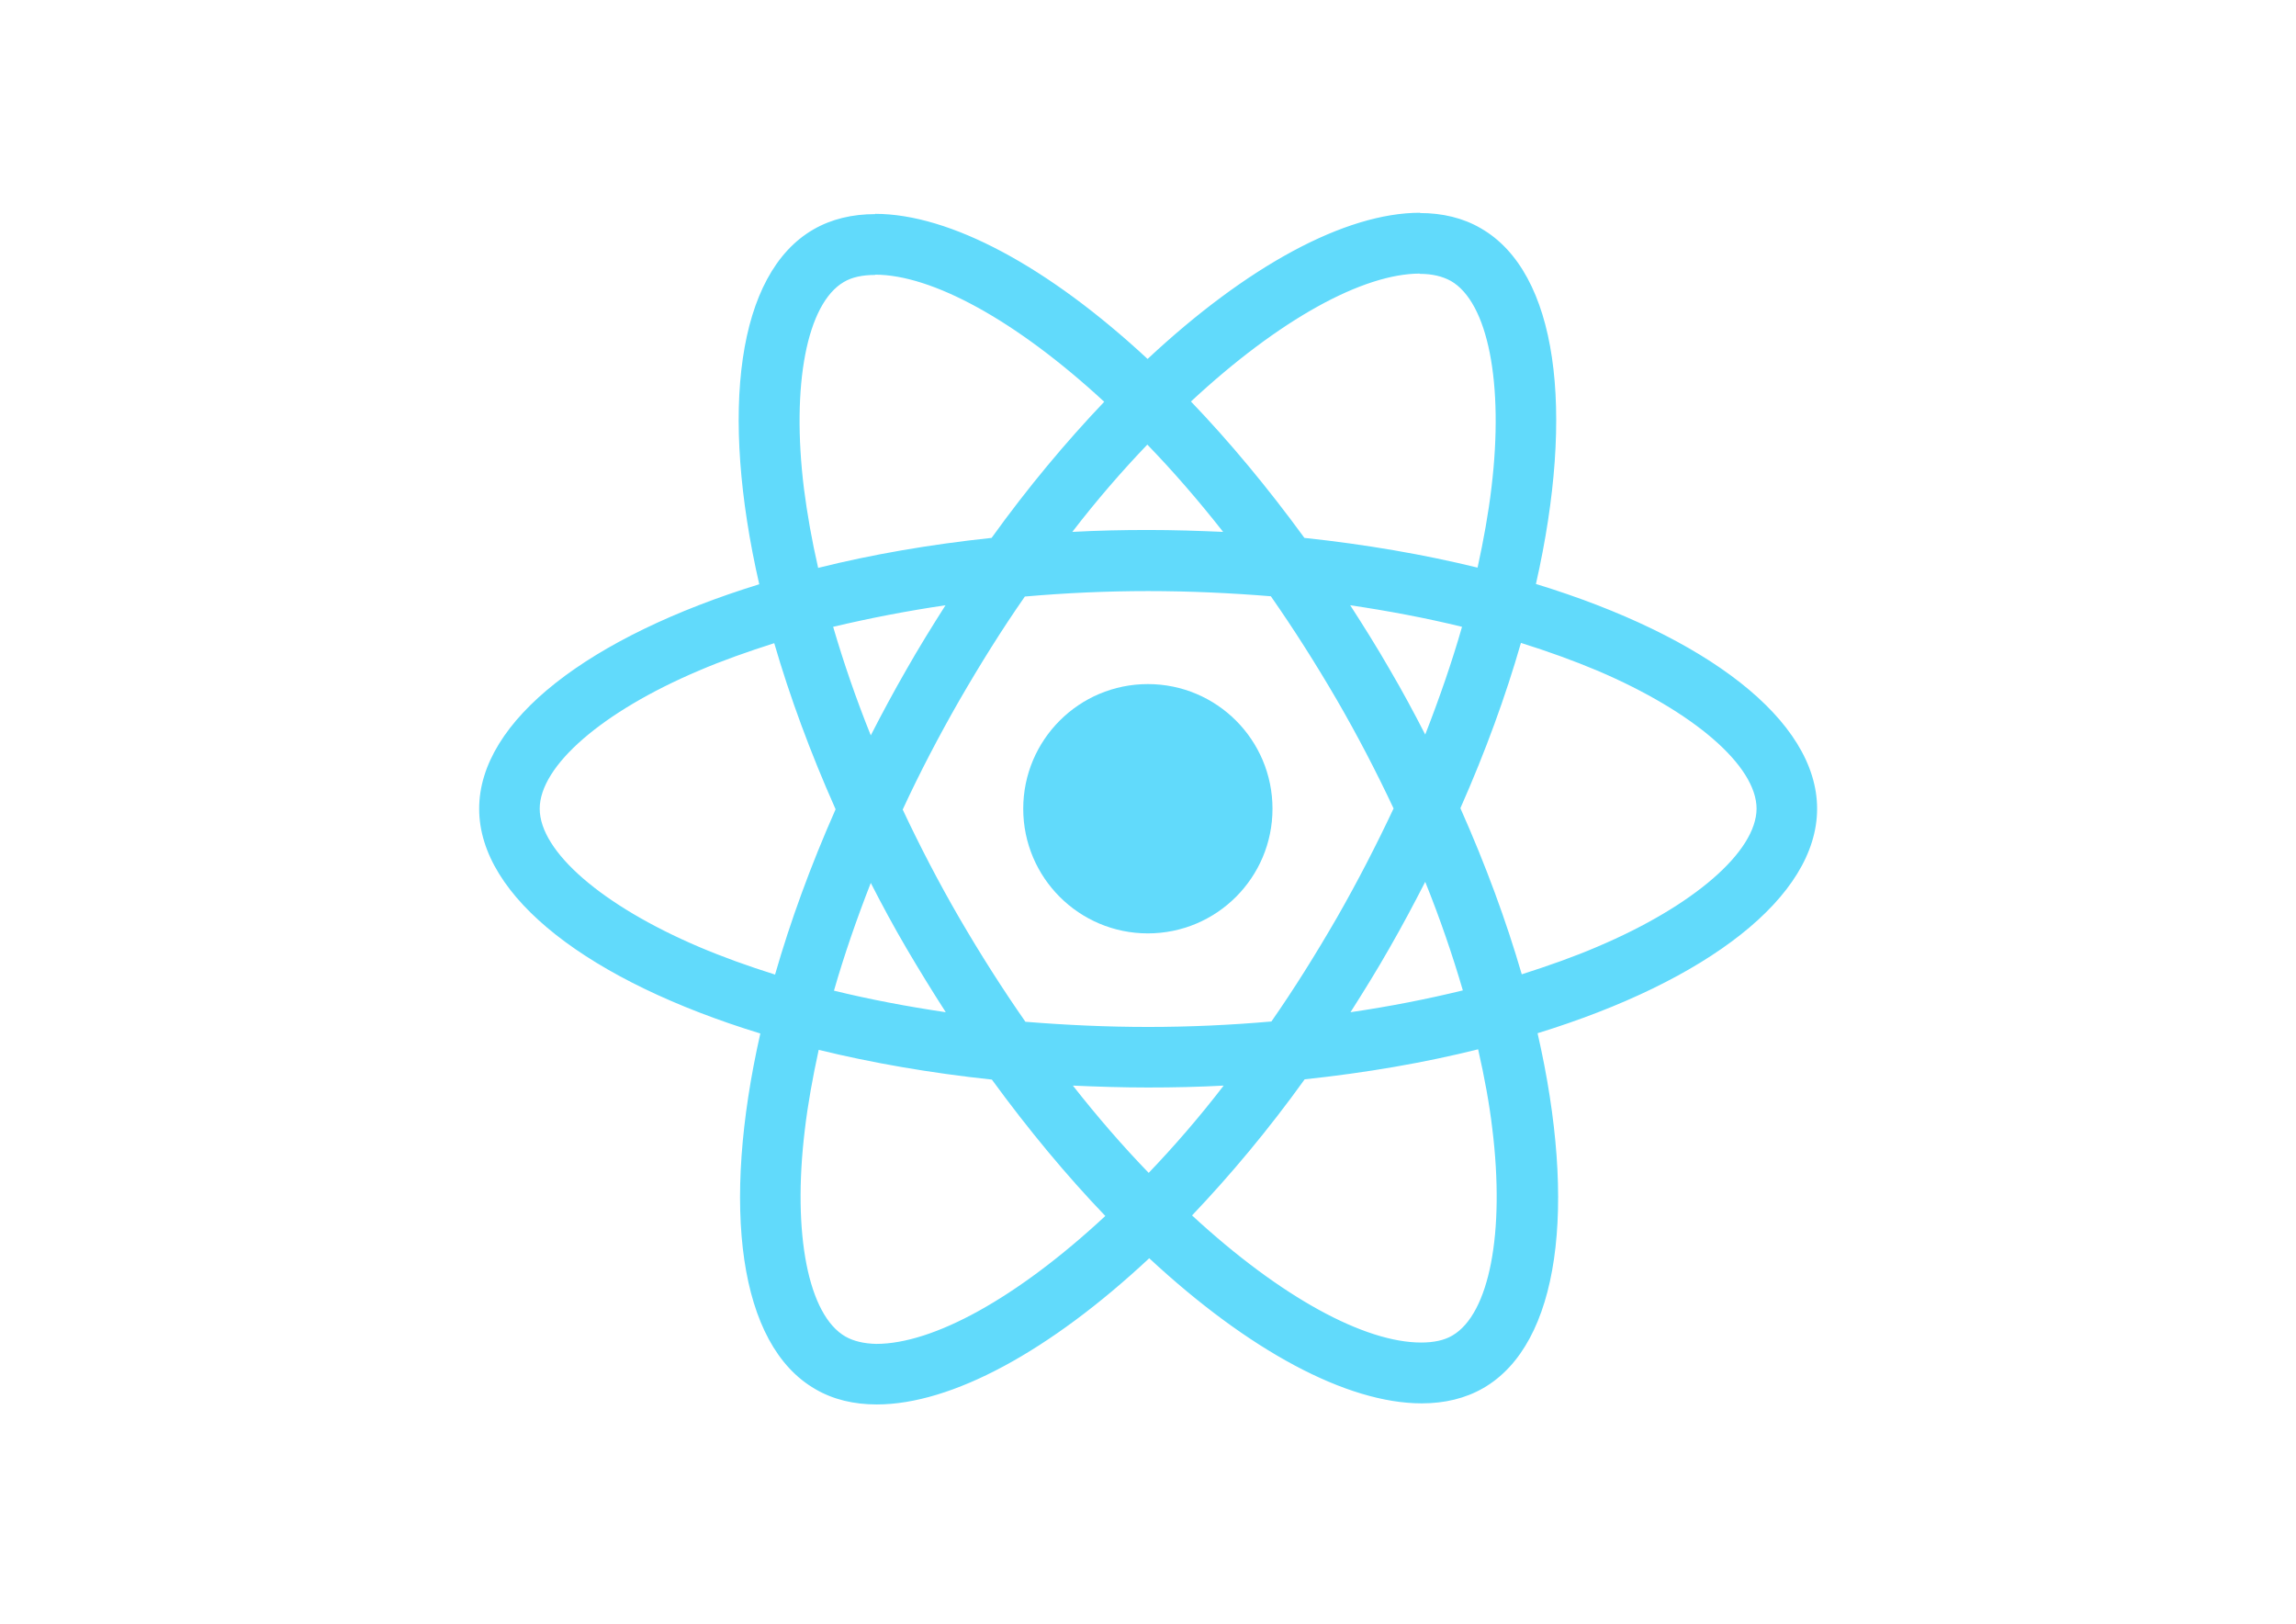
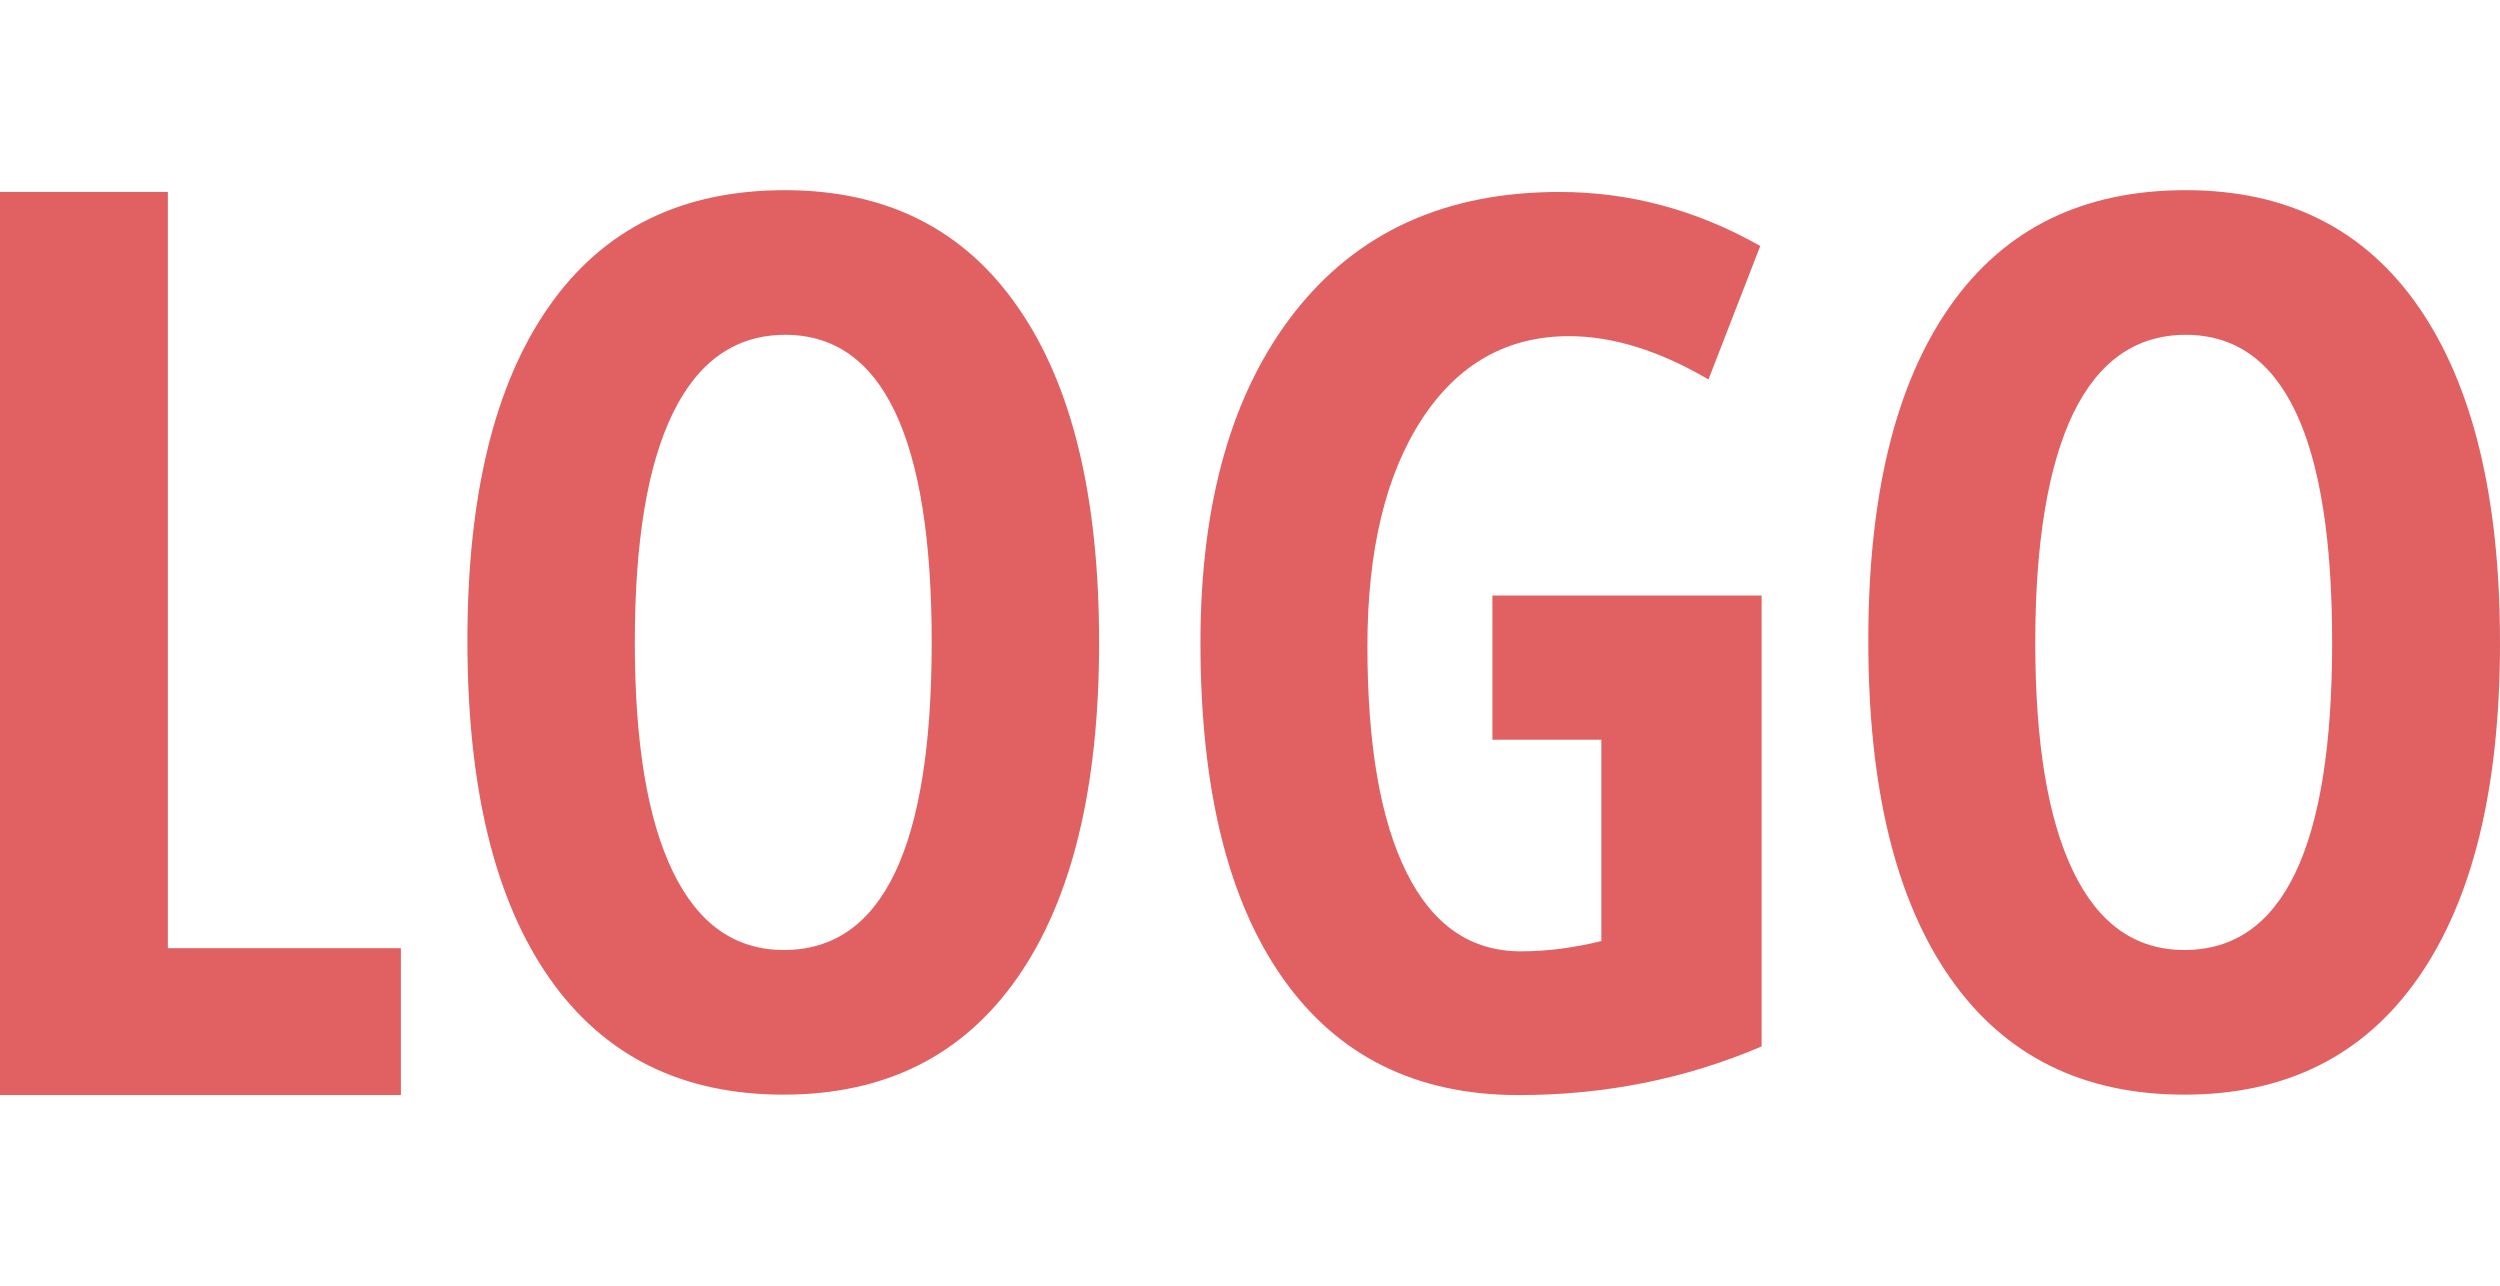
- <svg xmlns="http://www.w3.org/2000/svg" viewBox="0 0 841.9 595.3">
-   <g fill="#61DAFB">
-     <path d="M666.3 296.5c0-32.5-40.7-63.3-103.1-82.4 14.4-63.6 8-114.2-20.2-130.4-6.5-3.8-14.1-5.6-22.4-5.6v22.3c4.6 0 8.3.9 11.4 2.6 13.6 7.8 19.5 37.5 14.9 75.7-1.1 9.4-2.9 19.3-5.1 29.4-19.6-4.8-41-8.5-63.5-10.9-13.5-18.5-27.5-35.3-41.6-50 32.6-30.3 63.2-46.9 84-46.9V78c-27.5 0-63.5 19.6-99.9 53.6-36.4-33.8-72.4-53.2-99.9-53.2v22.3c20.7 0 51.4 16.5 84 46.6-14 14.7-28 31.4-41.3 49.9-22.6 2.4-44 6.1-63.6 11-2.3-10-4-19.7-5.2-29-4.7-38.2 1.1-67.9 14.6-75.8 3-1.8 6.9-2.6 11.5-2.6V78.5c-8.4 0-16 1.8-22.6 5.6-28.1 16.2-34.4 66.7-19.9 130.1-62.2 19.2-102.7 49.9-102.7 82.3 0 32.5 40.7 63.3 103.1 82.4-14.4 63.6-8 114.2 20.2 130.4 6.5 3.8 14.1 5.6 22.5 5.6 27.5 0 63.5-19.6 99.9-53.6 36.4 33.8 72.4 53.2 99.9 53.2 8.4 0 16-1.8 22.6-5.6 28.1-16.2 34.4-66.7 19.9-130.1 62-19.1 102.5-49.9 102.5-82.3zm-130.2-66.7c-3.7 12.9-8.3 26.2-13.5 39.5-4.1-8-8.4-16-13.1-24-4.6-8-9.5-15.8-14.4-23.4 14.2 2.1 27.9 4.7 41 7.9zm-45.8 106.5c-7.8 13.5-15.8 26.3-24.1 38.2-14.9 1.3-30 2-45.2 2-15.1 0-30.2-.7-45-1.9-8.3-11.9-16.4-24.6-24.2-38-7.6-13.1-14.5-26.4-20.8-39.8 6.2-13.4 13.2-26.8 20.7-39.9 7.8-13.5 15.8-26.3 24.1-38.2 14.9-1.3 30-2 45.2-2 15.1 0 30.2.7 45 1.9 8.3 11.9 16.4 24.6 24.2 38 7.6 13.1 14.5 26.4 20.8 39.8-6.3 13.4-13.2 26.8-20.7 39.9zm32.3-13c5.4 13.4 10 26.8 13.8 39.8-13.1 3.2-26.9 5.9-41.2 8 4.9-7.7 9.8-15.6 14.4-23.7 4.6-8 8.9-16.1 13-24.1zM421.2 430c-9.3-9.6-18.6-20.3-27.8-32 9 .4 18.2.7 27.5.7 9.4 0 18.7-.2 27.8-.7-9 11.7-18.3 22.4-27.5 32zm-74.4-58.9c-14.2-2.1-27.9-4.7-41-7.9 3.7-12.9 8.3-26.2 13.5-39.5 4.1 8 8.4 16 13.1 24 4.7 8 9.5 15.8 14.4 23.4zM420.7 163c9.3 9.6 18.6 20.3 27.8 32-9-.4-18.2-.7-27.5-.7-9.4 0-18.7.2-27.8.7 9-11.7 18.3-22.4 27.5-32zm-74 58.9c-4.9 7.7-9.8 15.6-14.4 23.7-4.6 8-8.9 16-13 24-5.4-13.4-10-26.8-13.8-39.8 13.1-3.1 26.9-5.8 41.2-7.9zm-90.5 125.2c-35.4-15.1-58.3-34.9-58.3-50.6 0-15.7 22.9-35.6 58.3-50.6 8.6-3.7 18-7 27.7-10.1 5.7 19.6 13.2 40 22.5 60.9-9.2 20.8-16.6 41.1-22.2 60.6-9.9-3.1-19.3-6.5-28-10.2zM310 490c-13.6-7.8-19.5-37.5-14.9-75.7 1.1-9.4 2.9-19.3 5.1-29.4 19.6 4.8 41 8.5 63.5 10.9 13.5 18.5 27.5 35.3 41.6 50-32.6 30.3-63.2 46.9-84 46.9-4.5-.1-8.3-1-11.3-2.7zm237.2-76.2c4.7 38.2-1.1 67.9-14.6 75.8-3 1.8-6.9 2.6-11.5 2.6-20.7 0-51.4-16.5-84-46.6 14-14.7 28-31.4 41.3-49.9 22.6-2.4 44-6.1 63.6-11 2.3 10.1 4.1 19.8 5.2 29.1zm38.5-66.7c-8.6 3.7-18 7-27.7 10.1-5.7-19.6-13.2-40-22.5-60.9 9.2-20.8 16.6-41.1 22.2-60.6 9.9 3.1 19.3 6.5 28.1 10.2 35.4 15.1 58.3 34.9 58.3 50.6-.1 15.7-23 35.6-58.4 50.6zM320.8 78.4z" />
-     <circle cx="420.9" cy="296.5" r="45.7" />
-     <path d="M520.5 78.1z" />
-   </g>
+ <svg xmlns="http://www.w3.org/2000/svg" version="1.1" id="Layer_1" x="0px" y="0px" viewBox="0 0 560 288" style="enable-background:new 0 0 560 288;" xml:space="preserve">
+   <style type="text/css">
+ 	.st0{fill:#E16162;}
+ </style>
+   <path class="st0" d="M0,245.3V43h37.6v169.4h52.2v32.9H0z M246.2,143.9c0,32.6-6.1,57.6-18.3,75.1c-12.2,17.5-29.7,26.2-52.4,26.2  c-22.8,0-40.3-8.7-52.5-26.2c-12.2-17.5-18.3-42.6-18.3-75.5c0-32.6,6.1-57.5,18.3-74.9c12.2-17.4,29.8-26,52.8-26  c22.7,0,40.1,8.7,52.2,26.2C240.2,86.3,246.2,111.4,246.2,143.9z M142.2,143.9c0,22.4,2.8,39.5,8.5,51.3c5.7,11.8,14,17.6,24.9,17.6  c22.1,0,33.1-23,33.1-68.9c0-45.9-11-68.9-32.8-68.9c-11.1,0-19.5,5.9-25.2,17.6C145,104.3,142.2,121.4,142.2,143.9z M334.4,133.4  h60.2v101c-17.1,7.3-35.2,10.9-54.4,10.9c-22.9,0-40.5-8.7-52.8-26.1c-12.3-17.4-18.5-42.5-18.5-75.2c0-31.6,7.1-56.3,21.2-74.2  C304.2,51.9,323.9,43,349.3,43c15.7,0,30.7,4,45,12.1L382.7,85c-11.1-6.5-21.5-9.7-31.2-9.7c-13.9,0-24.9,6.2-33,18.6  c-8.1,12.4-12.2,29.4-12.2,50.8c0,22.1,2.9,39,8.8,50.8c5.9,11.8,14.4,17.6,25.6,17.6c5.9,0,11.9-0.8,18-2.3v-45.1h-24.4V133.4z   M560,143.9c0,32.6-6.1,57.6-18.3,75.1c-12.2,17.5-29.7,26.2-52.4,26.2c-22.8,0-40.3-8.7-52.5-26.2c-12.2-17.5-18.3-42.6-18.3-75.5  c0-32.6,6.1-57.5,18.3-74.9c12.2-17.4,29.8-26,52.8-26c22.7,0,40.1,8.7,52.2,26.2C553.9,86.3,560,111.4,560,143.9z M455.9,143.9  c0,22.4,2.8,39.5,8.5,51.3c5.7,11.8,14,17.6,24.9,17.6c22.1,0,33.1-23,33.1-68.9c0-45.9-10.9-68.9-32.8-68.9  c-11.1,0-19.5,5.9-25.2,17.6C458.8,104.3,455.9,121.4,455.9,143.9z" />
</svg>
